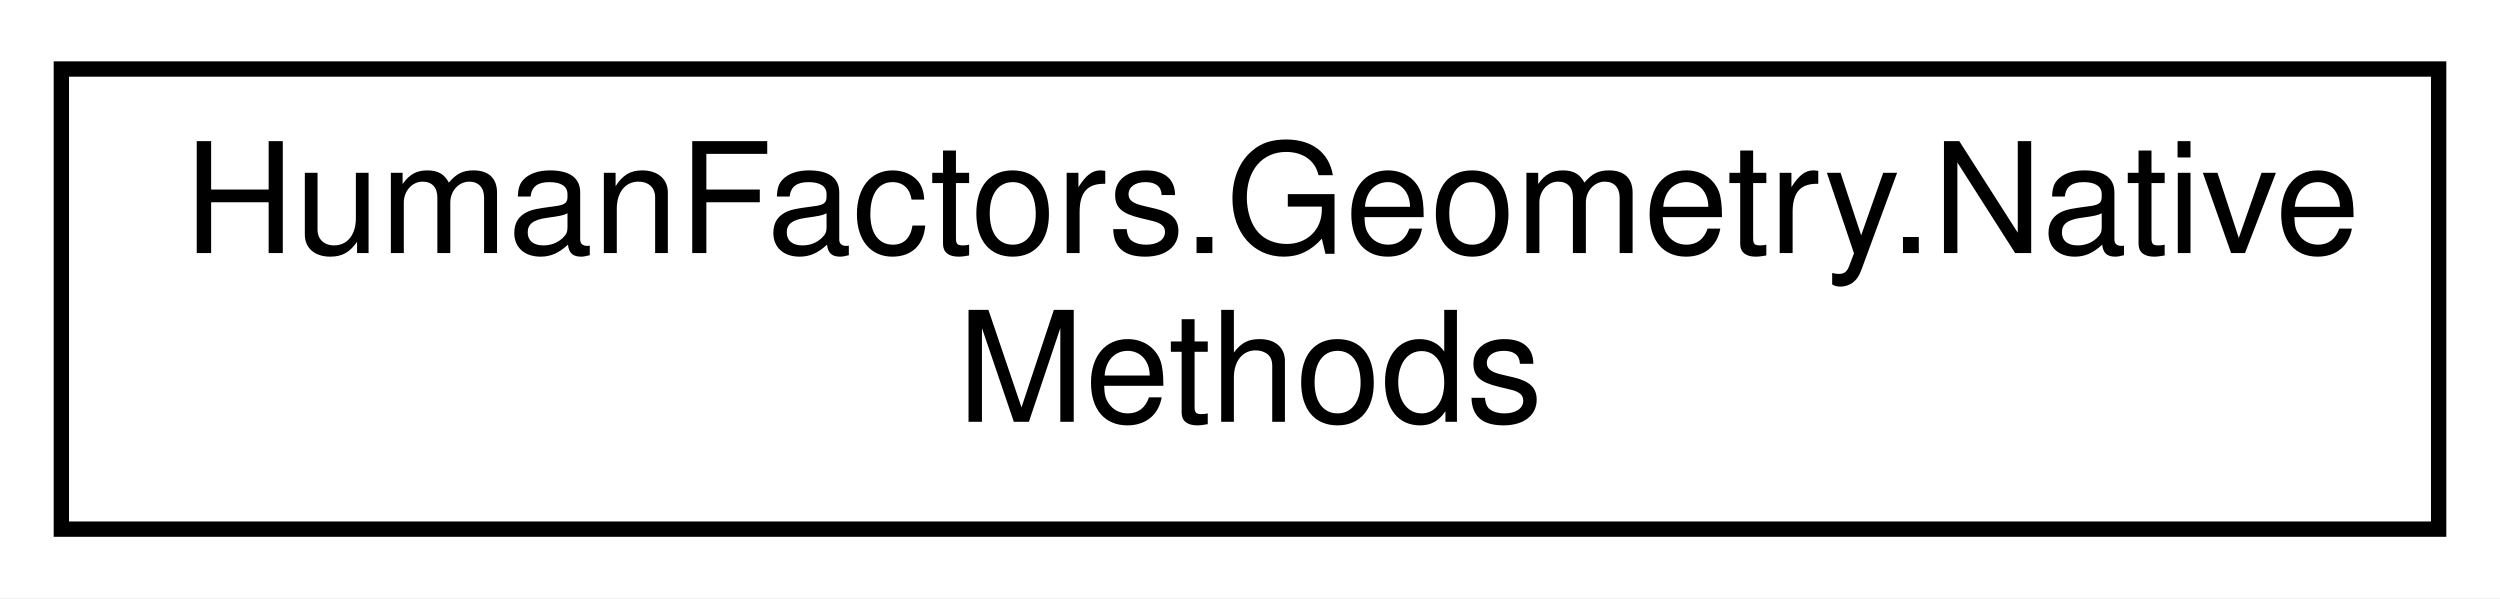
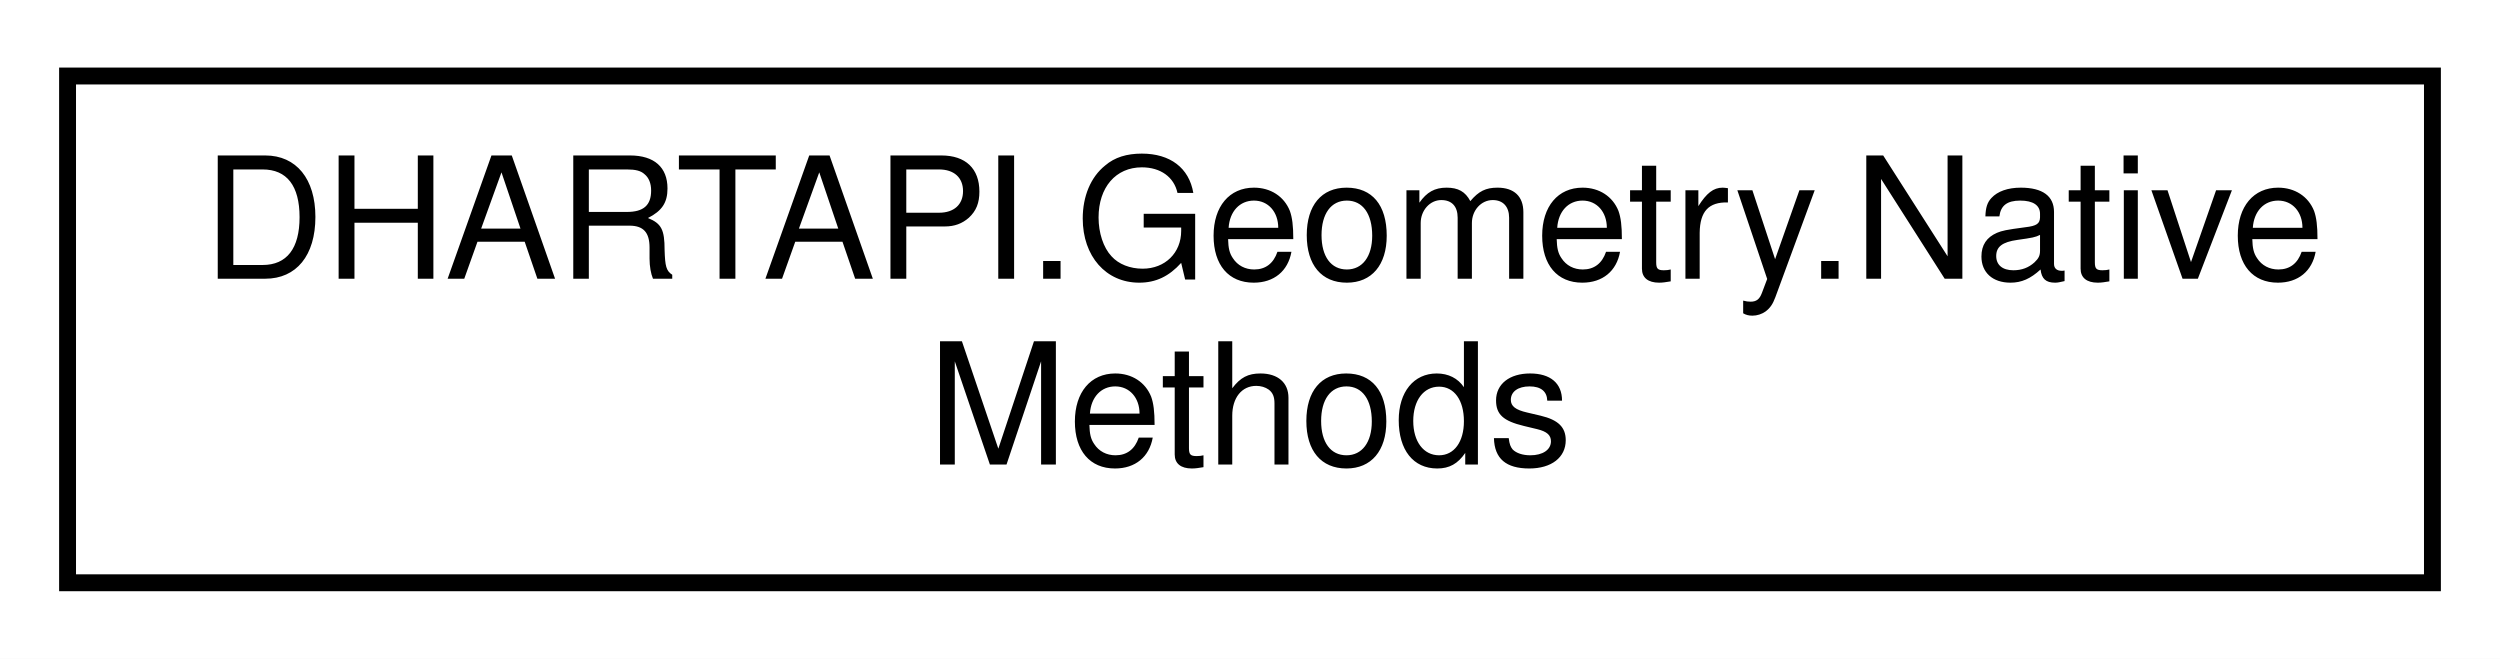
- <svg xmlns="http://www.w3.org/2000/svg" xmlns:xlink="http://www.w3.org/1999/xlink" width="163pt" height="39pt" viewBox="0.00 0.00 163.00 39.00">
+ <svg xmlns="http://www.w3.org/2000/svg" xmlns:xlink="http://www.w3.org/1999/xlink" width="148pt" height="39pt" viewBox="0.00 0.00 148.00 39.00">
  <g id="graph0" class="graph" transform="scale(1 1) rotate(0) translate(4 35)">
-     <polygon fill="white" stroke="transparent" points="-4,4 -4,-35 159,-35 159,4 -4,4" />
+     <polygon fill="white" stroke="transparent" points="-4,4 -4,-35 144,-35 144,4 -4,4" />
    <g id="node1" class="node">
      <g id="a_node1">
-         <a xlink:href="class_human_factors_1_1_geometry_1_1_native_methods.html" target="_top" xlink:title="Native methods for the Geometry namespace.">
-           <polygon fill="white" stroke="black" points="0,-0.5 0,-30.5 155,-30.5 155,-0.5 0,-0.5" />
-           <text text-anchor="start" x="8" y="-18.5" font-family="Helvetica,sans-Serif" font-size="10.00">HumanFactors.Geometry.Native</text>
-           <text text-anchor="middle" x="77.5" y="-7.5" font-family="Helvetica,sans-Serif" font-size="10.00">Methods</text>
+         <a xlink:href="class_d_h_a_r_t_a_p_i_1_1_geometry_1_1_native_methods.html" target="_top" xlink:title="Native methods for the Geometry namespace.">
+           <polygon fill="white" stroke="black" points="0,-0.5 0,-30.5 140,-30.5 140,-0.5 0,-0.5" />
+           <text text-anchor="start" x="8" y="-18.5" font-family="Helvetica,sans-Serif" font-size="10.00">DHARTAPI.Geometry.Native</text>
+           <text text-anchor="middle" x="70" y="-7.5" font-family="Helvetica,sans-Serif" font-size="10.00">Methods</text>
        </a>
      </g>
    </g>
  </g>
</svg>
